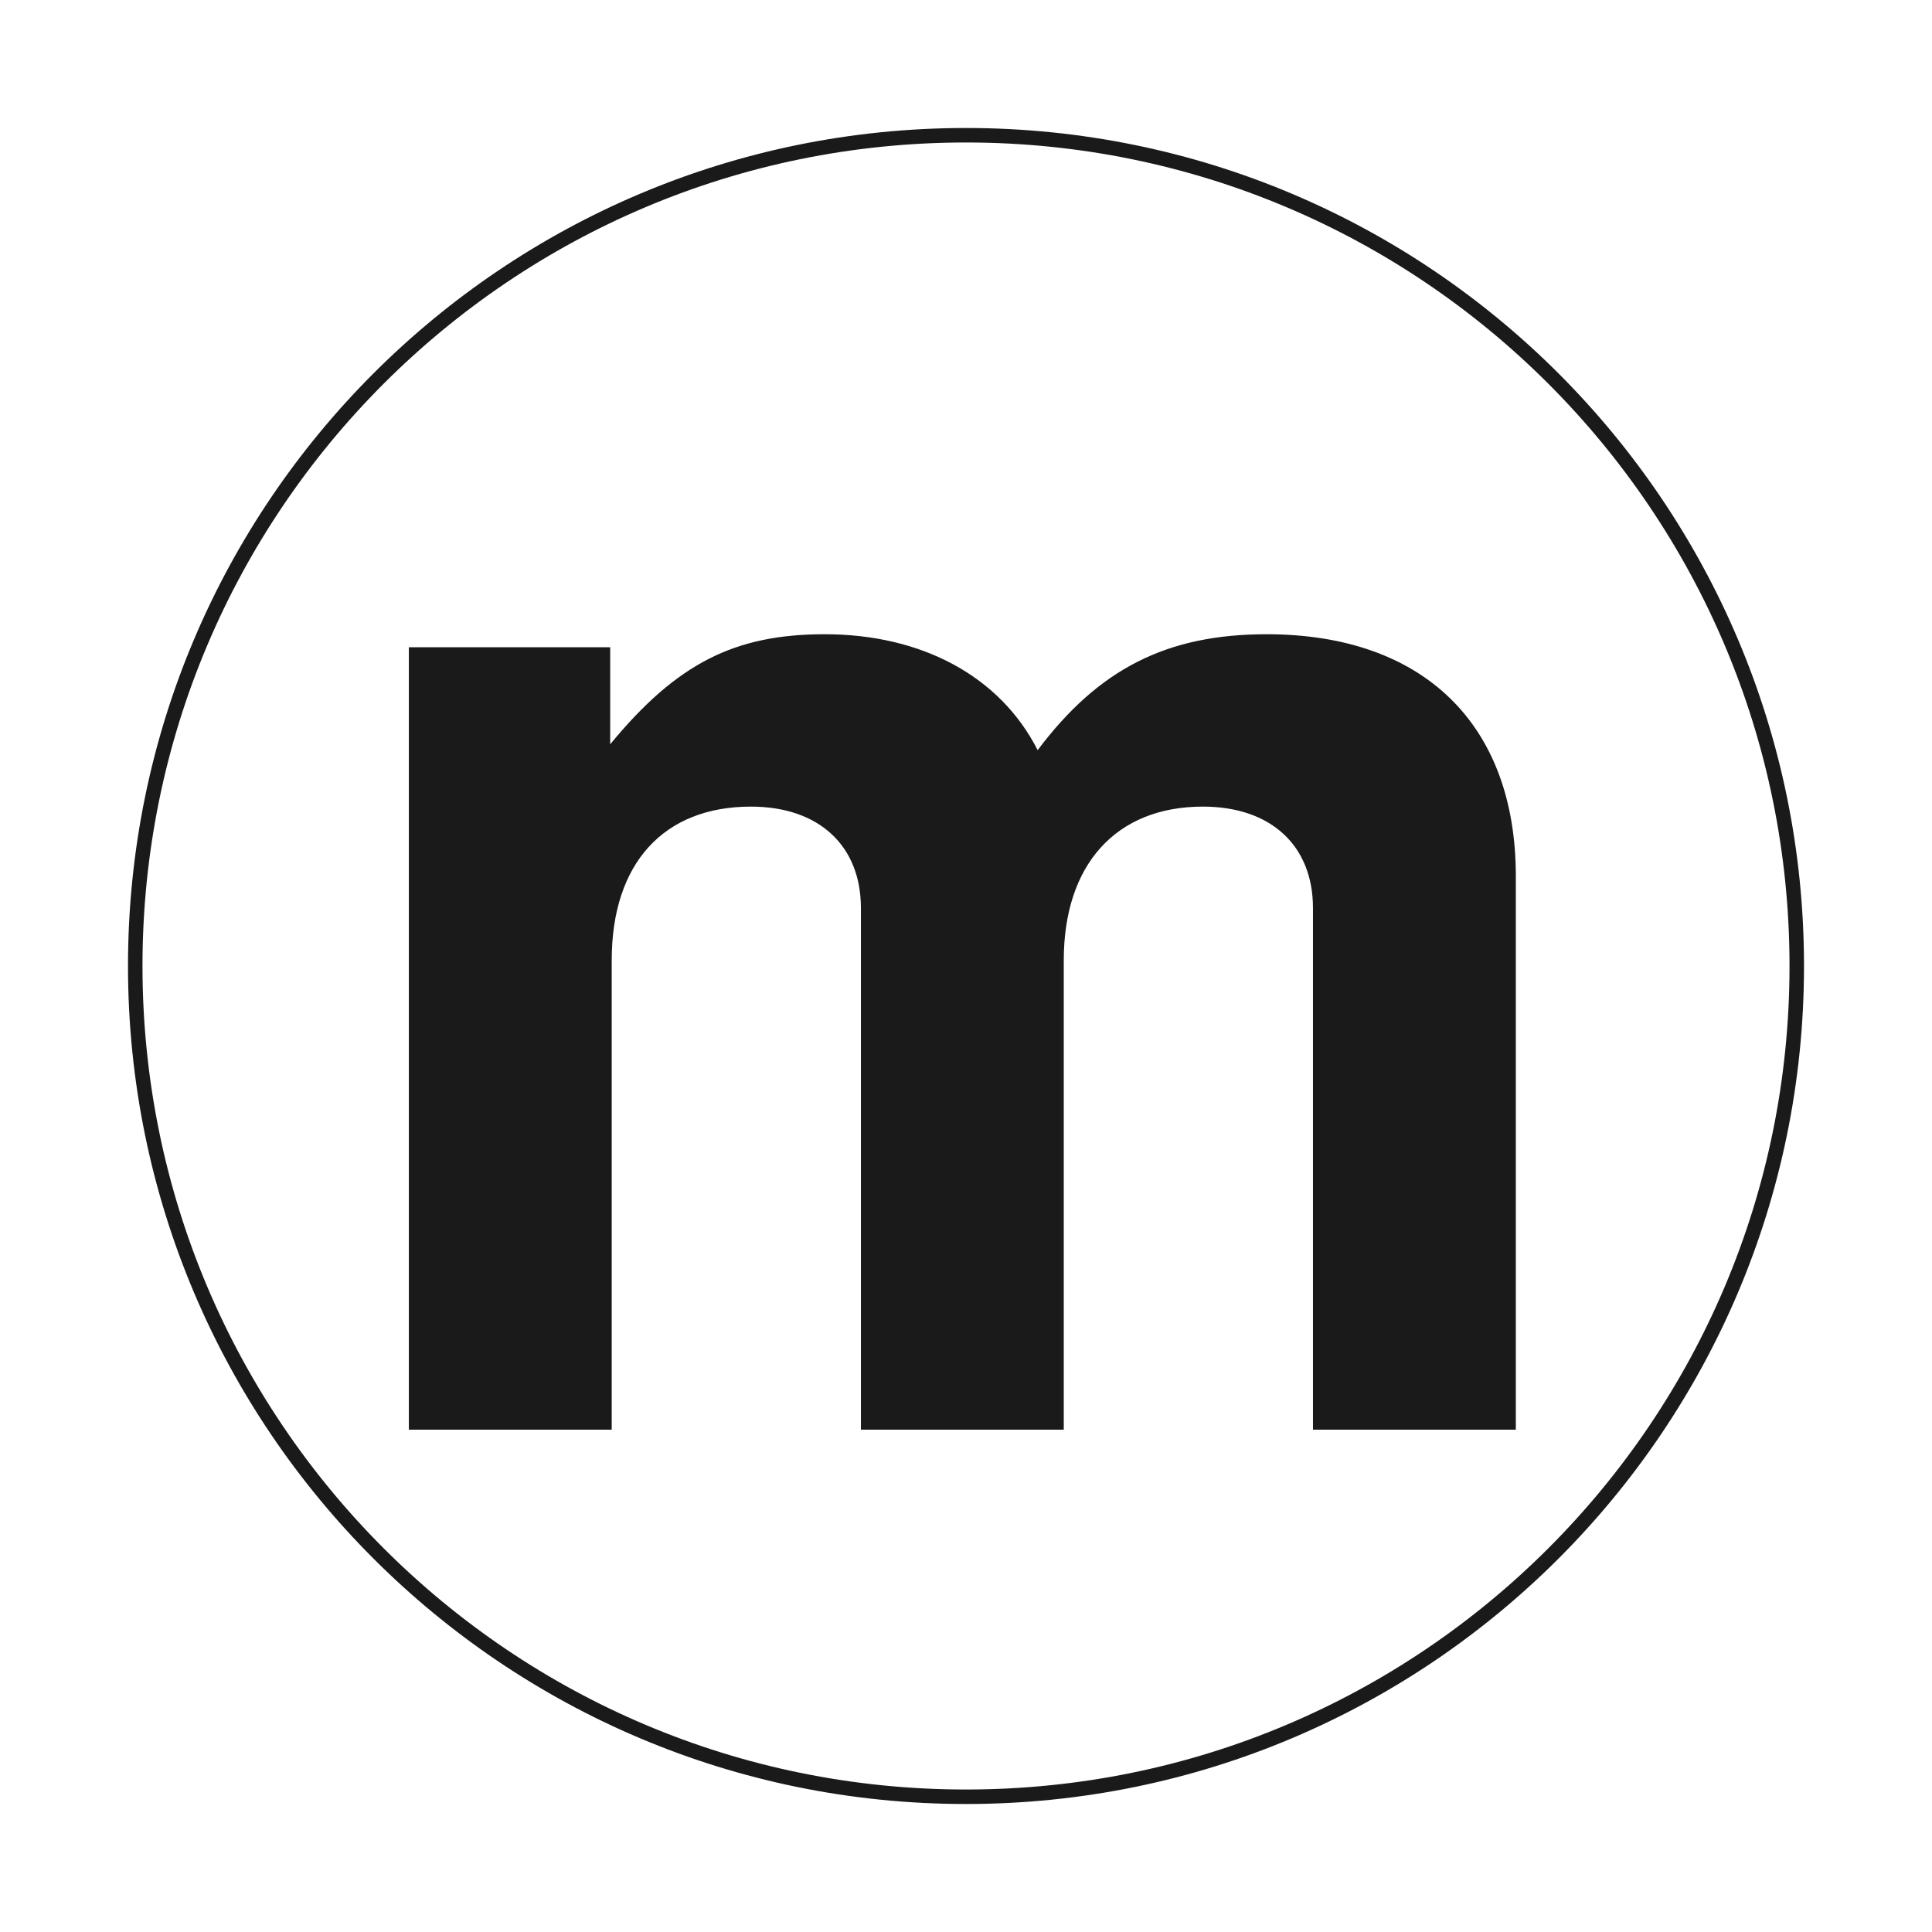
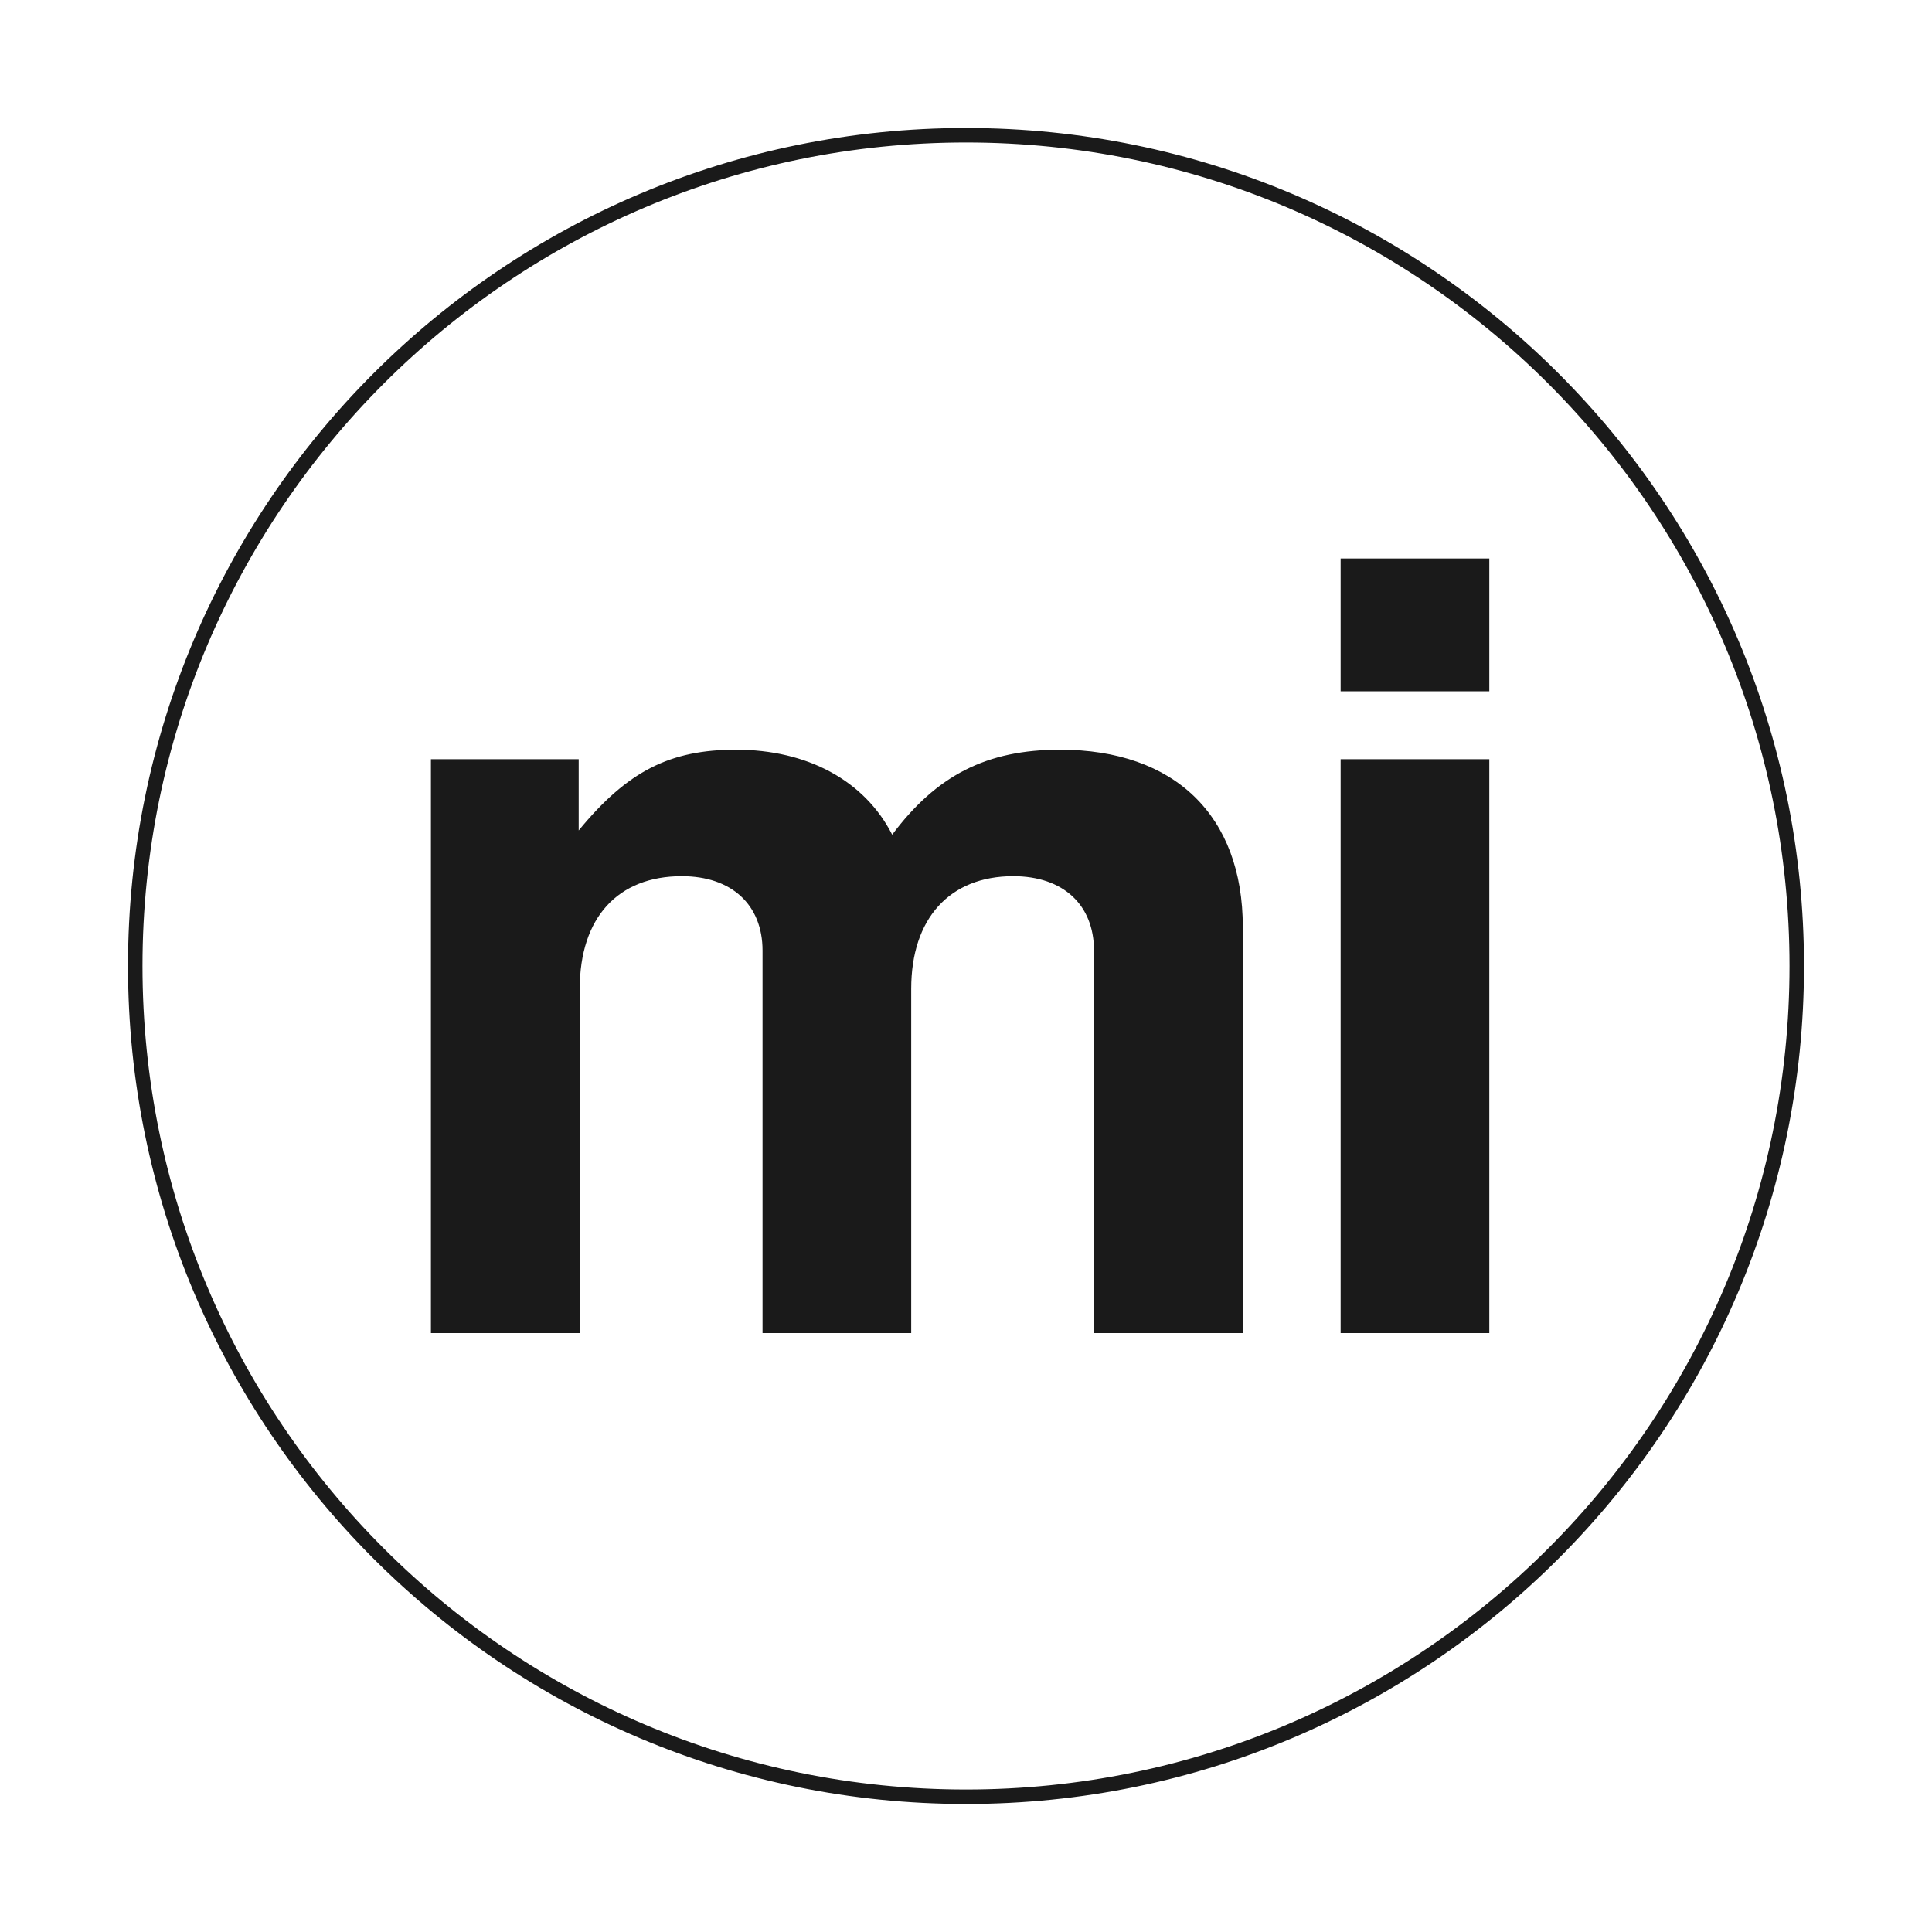
- <svg xmlns="http://www.w3.org/2000/svg" viewBox="0 0 200 200" role="img" aria-label="Maison Izem monogram">
+ <svg xmlns="http://www.w3.org/2000/svg" viewBox="0 0 200 200" role="img" aria-label="Maison Izem monogram — mi">
  <style>
-     .m     { font-family: 'Inter Tight','Helvetica Neue',Helvetica,Arial,sans-serif;
-              font-weight: 700; font-size: 150px; letter-spacing: -0.02em; fill: #1a1a1a; }
+     .mi    { font-family: 'Inter Tight','Helvetica Neue',Helvetica,Arial,sans-serif;
+              font-weight: 700; font-size: 110px; letter-spacing: -0.04em; fill: #1a1a1a; }
    .ring  { fill: none; stroke: #1a1a1a; stroke-width: 1.5; }
  </style>
  <circle class="ring" cx="100" cy="100" r="86" />
-   <text class="m" x="100" y="148" text-anchor="middle">m</text>
+   <text class="mi" x="100" y="138" text-anchor="middle">mi</text>
</svg>
